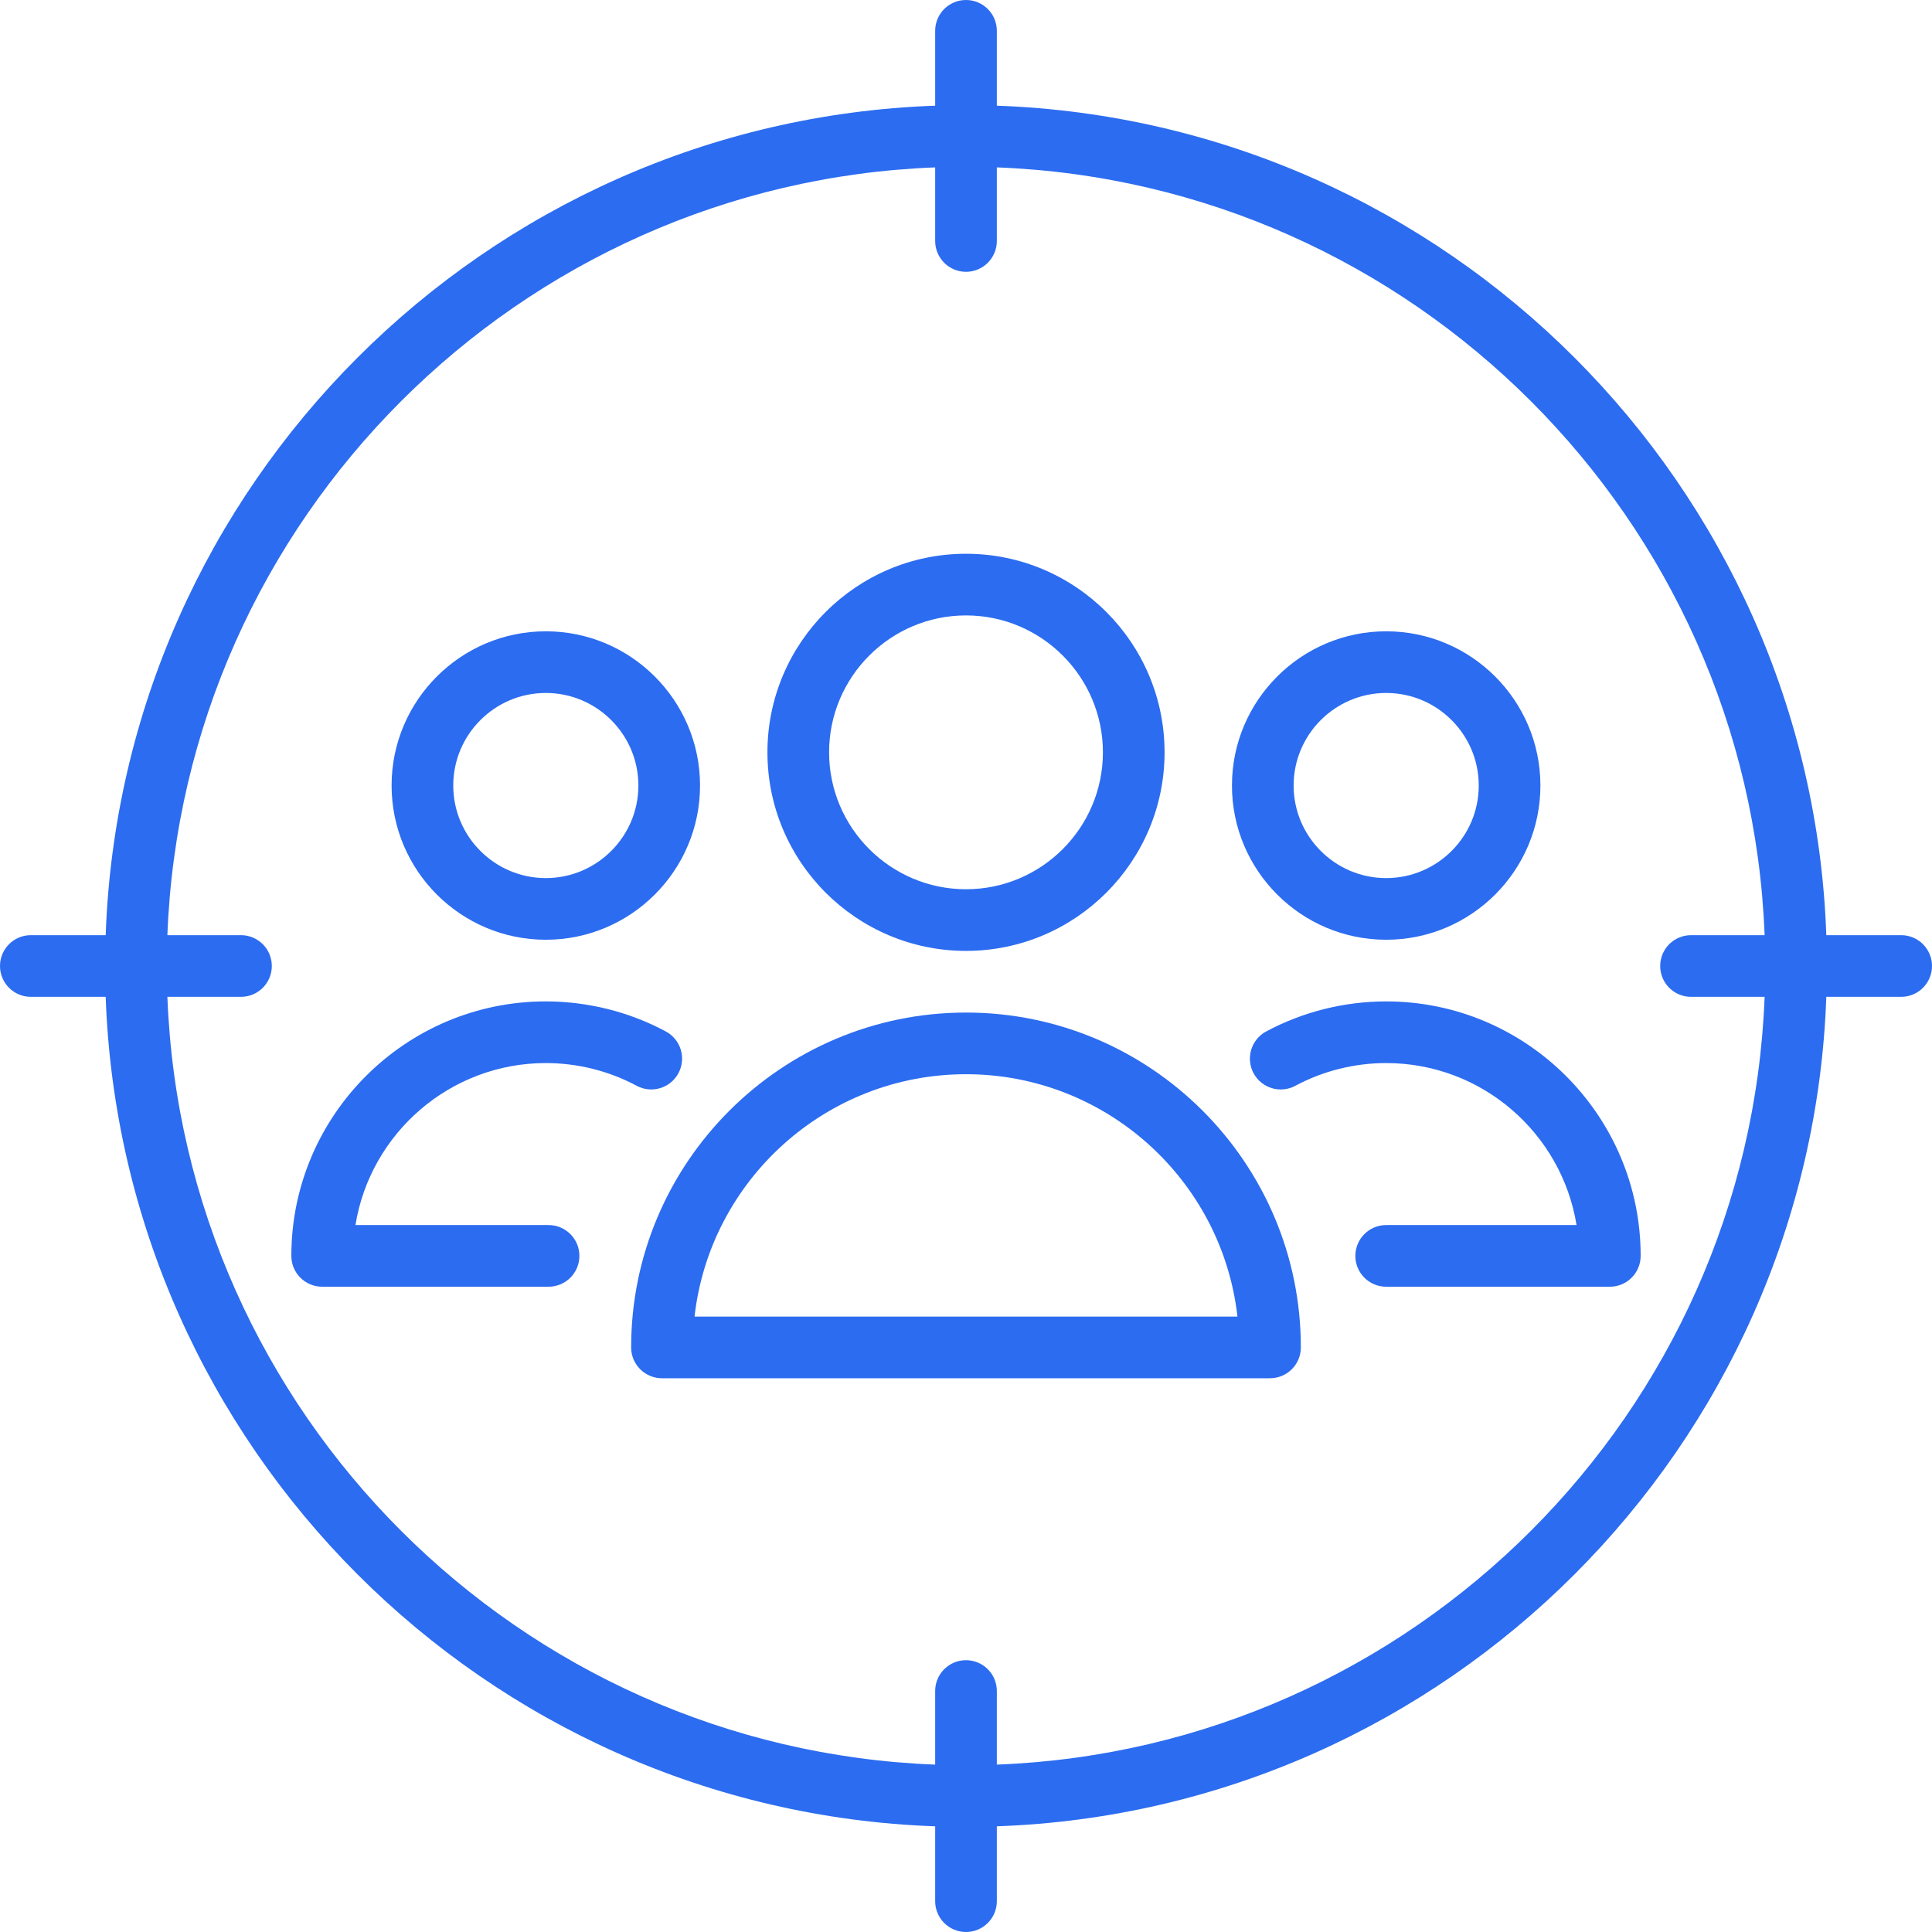
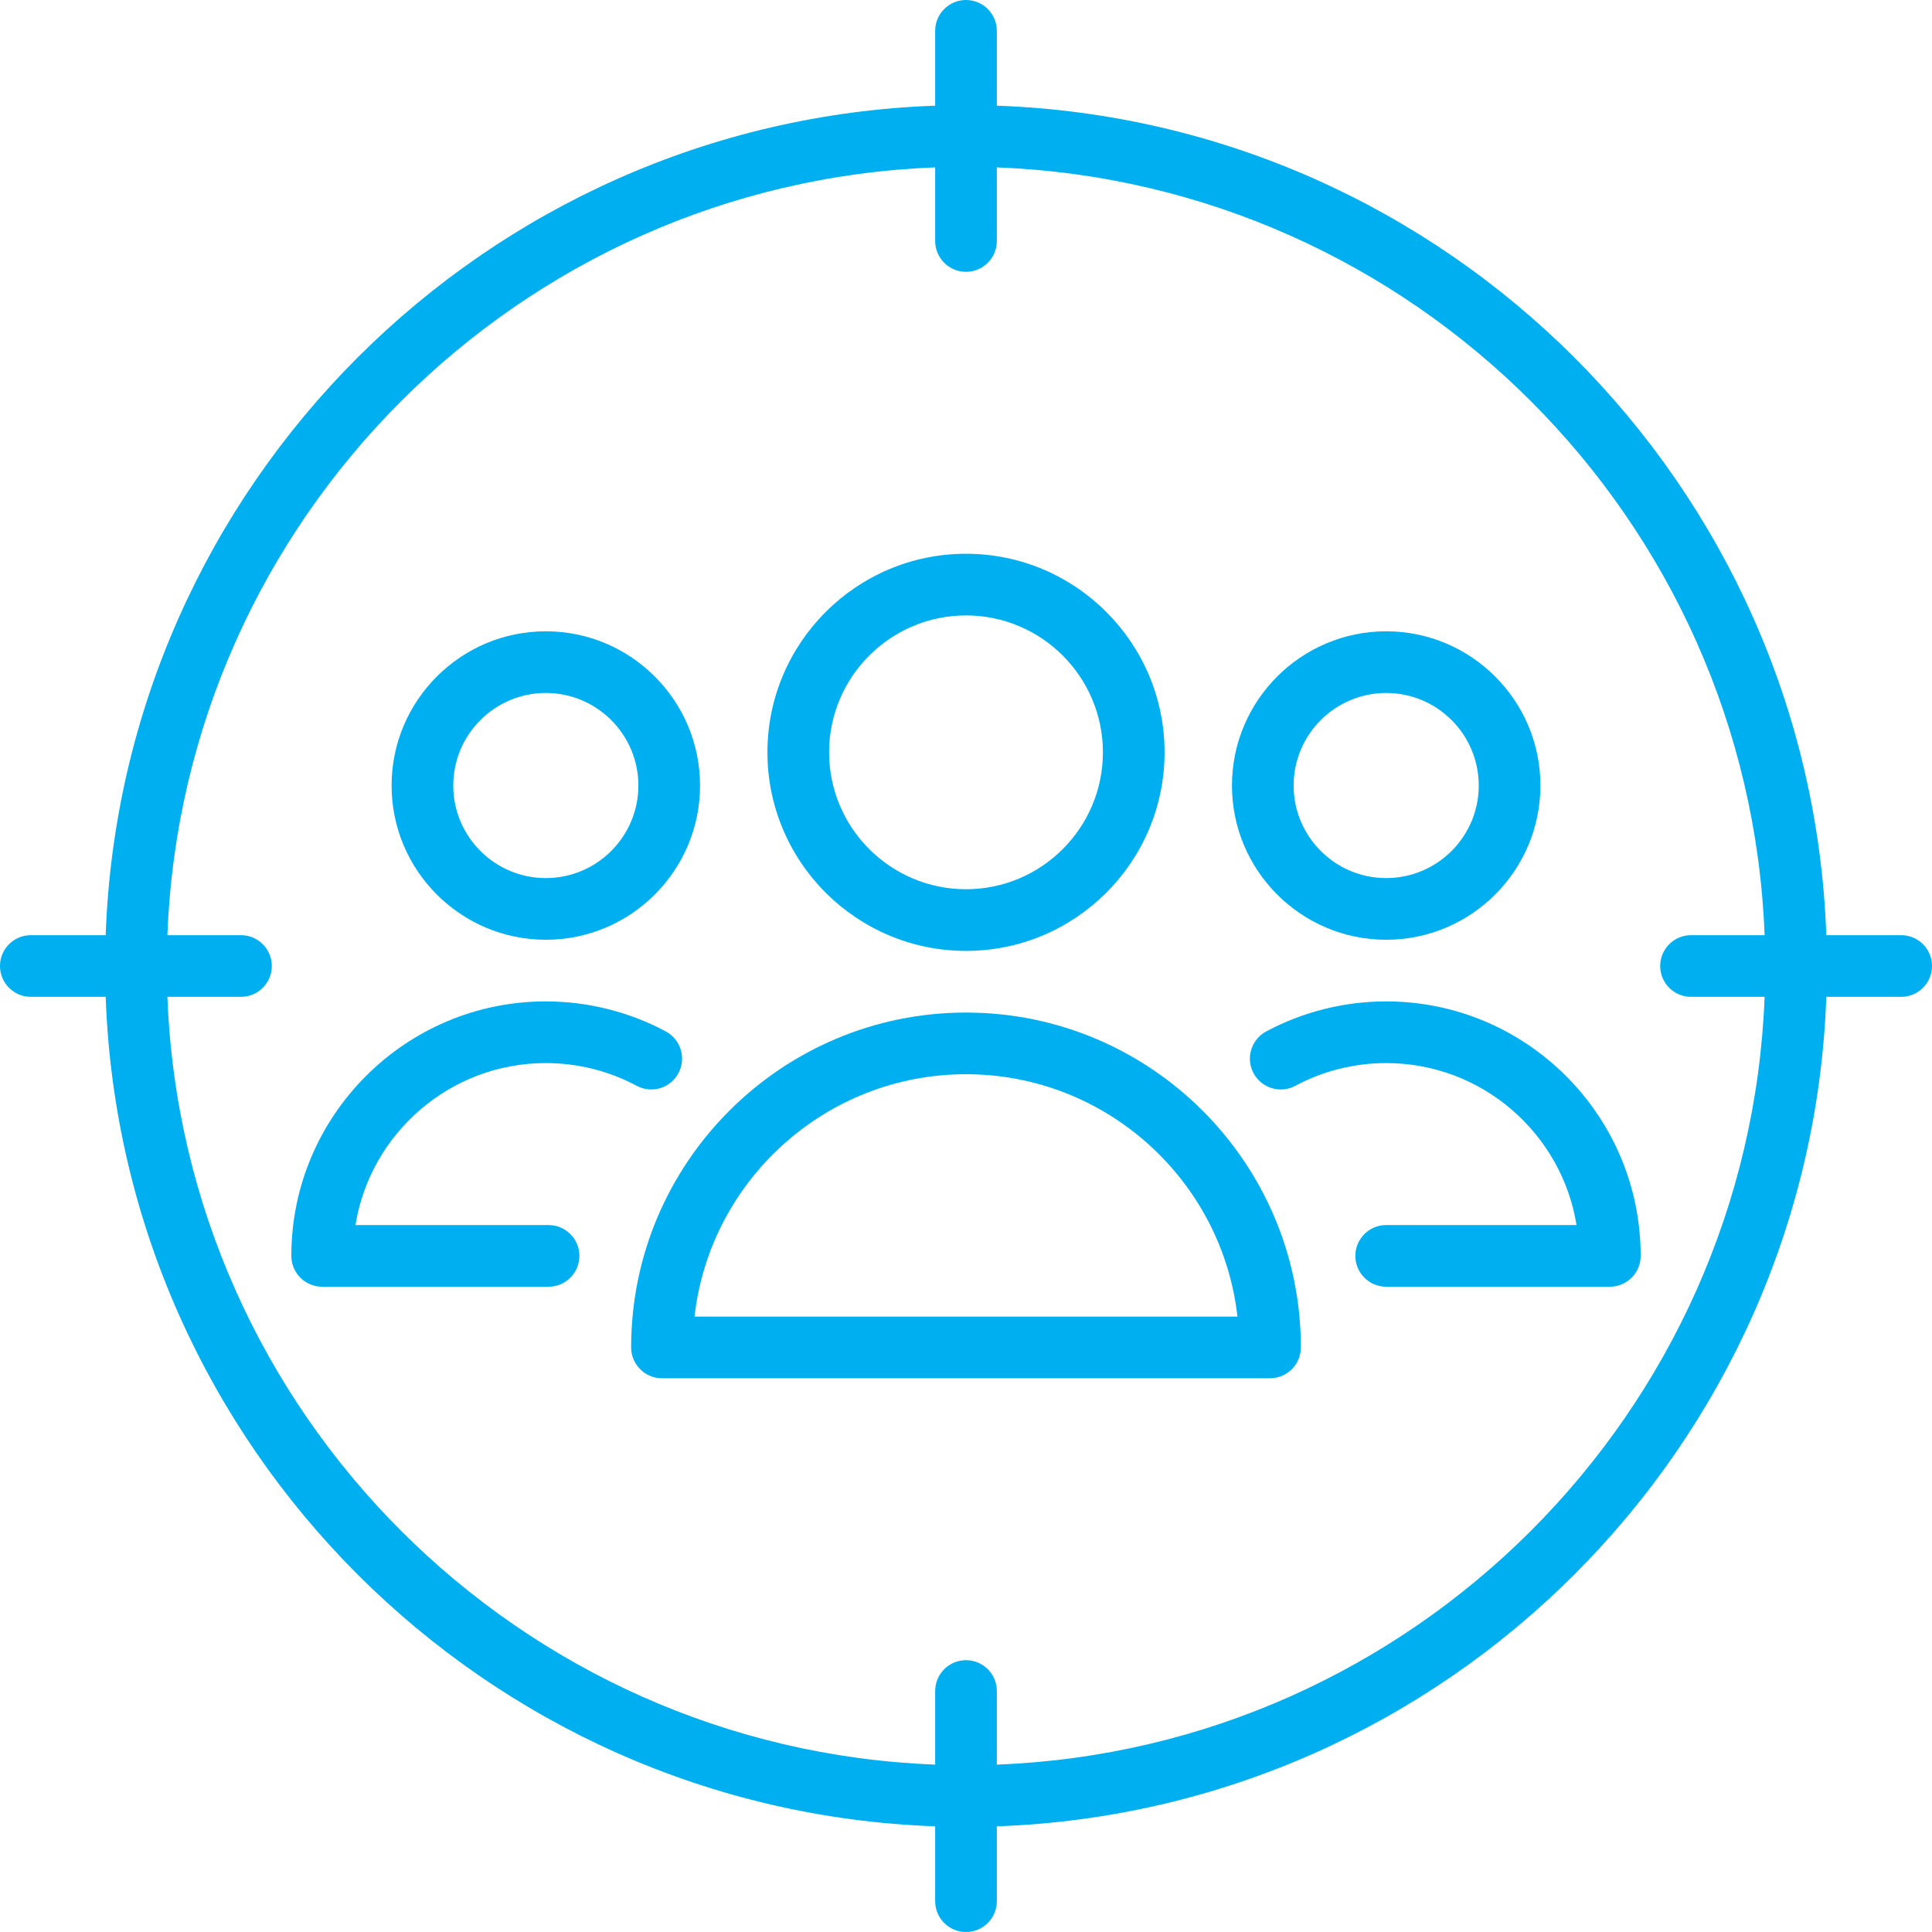
- <svg xmlns="http://www.w3.org/2000/svg" version="1.1" viewBox="0 0 470 470" enable-background="new 0 0 470 470" width="512px" height="512px">
+ <svg xmlns="http://www.w3.org/2000/svg" version="1.1" viewBox="0 0 470 470" enable-background="new 0 0 470 470" width="512px" height="512px" class="">
  <g>
    <g>
-       <path d="m337.218,228.614c20.688,0 37.519-16.831 37.519-37.518s-16.831-37.518-37.519-37.518-37.518,16.83-37.518,37.518 16.83,37.518 37.518,37.518zm0-60.036c12.417,0 22.519,10.102 22.519,22.518 0,12.417-10.102,22.518-22.519,22.518-12.416,0-22.518-10.102-22.518-22.518-5.68434e-14-12.416 10.102-22.518 22.518-22.518z" data-original="#000000" class="active-path" data-old_color="#2c6cf0" fill="#2c6cf0" />
-       <path d="m337.218,243.614c-10.181,0-20.277,2.529-29.198,7.313-3.65,1.958-5.023,6.504-3.065,10.154 1.957,3.649 6.501,5.022 10.153,3.065 6.749-3.619 14.396-5.532 22.11-5.532 23.313,0 42.708,17.096 46.31,39.408h-46.31c-4.143,0-7.5,3.358-7.5,7.5s3.357,7.5 7.5,7.5h54.408c4.143,0 7.5-3.358 7.5-7.5-1.13687e-13-34.137-27.772-61.908-61.908-61.908z" data-original="#000000" class="active-path" data-old_color="#2c6cf0" fill="#2c6cf0" />
-       <path d="m133.448,298.021h-46.975c3.602-22.312 22.997-39.408 46.31-39.408 7.715,0 15.358,1.912 22.106,5.53 3.65,1.958 8.197,0.585 10.153-3.066 1.958-3.65 0.585-8.196-3.065-10.154-8.92-4.783-19.015-7.311-29.194-7.311-34.137,0-61.908,27.771-61.908,61.908 0,4.142 3.357,7.5 7.5,7.5h55.074c4.143,0 7.5-3.358 7.5-7.5s-3.358-7.499-7.501-7.499z" data-original="#000000" class="active-path" data-old_color="#2c6cf0" fill="#2c6cf0" />
-       <path d="m132.782,228.614c20.688,0 37.518-16.831 37.518-37.518s-16.83-37.518-37.518-37.518-37.519,16.83-37.519,37.518 16.832,37.518 37.519,37.518zm0-60.036c12.416,0 22.518,10.102 22.518,22.518 0,12.417-10.102,22.518-22.518,22.518-12.417,0-22.519-10.102-22.519-22.518 0.001-12.416 10.102-22.518 22.519-22.518z" data-original="#000000" class="active-path" data-old_color="#2c6cf0" fill="#2c6cf0" />
-       <path d="m235,231.326c26.636,0 48.306-21.67 48.306-48.306 0-26.636-21.67-48.306-48.306-48.306s-48.306,21.67-48.306,48.306c-2.84217e-14,26.636 21.67,48.306 48.306,48.306zm0-81.612c18.365,0 33.306,14.941 33.306,33.306 0,18.365-14.94,33.306-33.306,33.306s-33.306-14.941-33.306-33.306c-2.84217e-14-18.365 14.941-33.306 33.306-33.306z" data-original="#000000" class="active-path" data-old_color="#2c6cf0" fill="#2c6cf0" />
-       <path d="m235,246.326c-44.918,0-81.461,36.543-81.461,81.46 0,4.142 3.357,7.5 7.5,7.5h147.921c4.143,0 7.5-3.358 7.5-7.5 0-44.917-36.543-81.46-81.46-81.46zm-66.04,73.96c3.735-33.13 31.928-58.96 66.04-58.96s62.304,25.83 66.039,58.96h-132.079z" data-original="#000000" class="active-path" data-old_color="#2c6cf0" fill="#2c6cf0" />
-       <path d="m462.5,227.5h-18.21c-3.877-109.532-92.258-197.913-201.79-201.789v-18.211c0-4.142-3.357-7.5-7.5-7.5s-7.5,3.358-7.5,7.5v18.211c-109.532,3.876-197.913,92.257-201.79,201.789h-18.21c-4.143,0-7.5,3.358-7.5,7.5s3.357,7.5 7.5,7.5h18.21c3.877,109.532 92.258,197.913 201.79,201.789v18.211c0,4.142 3.357,7.5 7.5,7.5s7.5-3.358 7.5-7.5v-18.211c109.532-3.876 197.913-92.257 201.79-201.789h18.21c4.143,0 7.5-3.358 7.5-7.5s-3.357-7.5-7.5-7.5zm-220,201.779v-17.903c0-4.142-3.357-7.5-7.5-7.5s-7.5,3.358-7.5,7.5v17.903c-101.26-3.861-182.919-85.519-186.78-186.779h17.904c4.143,0 7.5-3.358 7.5-7.5s-3.357-7.5-7.5-7.5h-17.904c3.861-101.26 85.52-182.918 186.78-186.779v17.903c0,4.142 3.357,7.5 7.5,7.5s7.5-3.358 7.5-7.5v-17.903c101.26,3.861 182.918,85.519 186.78,186.779h-17.904c-4.143,0-7.5,3.358-7.5,7.5s3.357,7.5 7.5,7.5h17.904c-3.862,101.26-85.52,182.918-186.78,186.779z" data-original="#000000" class="active-path" data-old_color="#2c6cf0" fill="#2c6cf0" />
+       <path d="m337.218,228.614c20.688,0 37.519-16.831 37.519-37.518s-16.831-37.518-37.519-37.518-37.518,16.83-37.518,37.518 16.83,37.518 37.518,37.518zm0-60.036c12.417,0 22.519,10.102 22.519,22.518 0,12.417-10.102,22.518-22.519,22.518-12.416,0-22.518-10.102-22.518-22.518-5.68434e-14-12.416 10.102-22.518 22.518-22.518z" data-original="#000000" class="active-path" data-old_color="#00aff0" fill="#00aff0" />
+       <path d="m337.218,243.614c-10.181,0-20.277,2.529-29.198,7.313-3.65,1.958-5.023,6.504-3.065,10.154 1.957,3.649 6.501,5.022 10.153,3.065 6.749-3.619 14.396-5.532 22.11-5.532 23.313,0 42.708,17.096 46.31,39.408h-46.31c-4.143,0-7.5,3.358-7.5,7.5s3.357,7.5 7.5,7.5h54.408c4.143,0 7.5-3.358 7.5-7.5-1.13687e-13-34.137-27.772-61.908-61.908-61.908z" data-original="#000000" class="active-path" data-old_color="#00aff0" fill="#00aff0" />
+       <path d="m133.448,298.021h-46.975c3.602-22.312 22.997-39.408 46.31-39.408 7.715,0 15.358,1.912 22.106,5.53 3.65,1.958 8.197,0.585 10.153-3.066 1.958-3.65 0.585-8.196-3.065-10.154-8.92-4.783-19.015-7.311-29.194-7.311-34.137,0-61.908,27.771-61.908,61.908 0,4.142 3.357,7.5 7.5,7.5h55.074c4.143,0 7.5-3.358 7.5-7.5s-3.358-7.499-7.501-7.499z" data-original="#000000" class="active-path" data-old_color="#00aff0" fill="#00aff0" />
+       <path d="m132.782,228.614c20.688,0 37.518-16.831 37.518-37.518s-16.83-37.518-37.518-37.518-37.519,16.83-37.519,37.518 16.832,37.518 37.519,37.518zm0-60.036c12.416,0 22.518,10.102 22.518,22.518 0,12.417-10.102,22.518-22.518,22.518-12.417,0-22.519-10.102-22.519-22.518 0.001-12.416 10.102-22.518 22.519-22.518z" data-original="#000000" class="active-path" data-old_color="#00aff0" fill="#00aff0" />
+       <path d="m235,231.326c26.636,0 48.306-21.67 48.306-48.306 0-26.636-21.67-48.306-48.306-48.306s-48.306,21.67-48.306,48.306c-2.84217e-14,26.636 21.67,48.306 48.306,48.306zm0-81.612c18.365,0 33.306,14.941 33.306,33.306 0,18.365-14.94,33.306-33.306,33.306s-33.306-14.941-33.306-33.306c-2.84217e-14-18.365 14.941-33.306 33.306-33.306z" data-original="#000000" class="active-path" data-old_color="#00aff0" fill="#00aff0" />
+       <path d="m235,246.326c-44.918,0-81.461,36.543-81.461,81.46 0,4.142 3.357,7.5 7.5,7.5h147.921c4.143,0 7.5-3.358 7.5-7.5 0-44.917-36.543-81.46-81.46-81.46zm-66.04,73.96c3.735-33.13 31.928-58.96 66.04-58.96s62.304,25.83 66.039,58.96h-132.079z" data-original="#000000" class="active-path" data-old_color="#00aff0" fill="#00aff0" />
+       <path d="m462.5,227.5h-18.21c-3.877-109.532-92.258-197.913-201.79-201.789v-18.211c0-4.142-3.357-7.5-7.5-7.5s-7.5,3.358-7.5,7.5v18.211c-109.532,3.876-197.913,92.257-201.79,201.789h-18.21c-4.143,0-7.5,3.358-7.5,7.5s3.357,7.5 7.5,7.5h18.21c3.877,109.532 92.258,197.913 201.79,201.789v18.211c0,4.142 3.357,7.5 7.5,7.5s7.5-3.358 7.5-7.5v-18.211c109.532-3.876 197.913-92.257 201.79-201.789h18.21c4.143,0 7.5-3.358 7.5-7.5s-3.357-7.5-7.5-7.5zm-220,201.779v-17.903c0-4.142-3.357-7.5-7.5-7.5s-7.5,3.358-7.5,7.5v17.903c-101.26-3.861-182.919-85.519-186.78-186.779h17.904c4.143,0 7.5-3.358 7.5-7.5s-3.357-7.5-7.5-7.5h-17.904c3.861-101.26 85.52-182.918 186.78-186.779v17.903c0,4.142 3.357,7.5 7.5,7.5s7.5-3.358 7.5-7.5v-17.903c101.26,3.861 182.918,85.519 186.78,186.779h-17.904c-4.143,0-7.5,3.358-7.5,7.5s3.357,7.5 7.5,7.5h17.904c-3.862,101.26-85.52,182.918-186.78,186.779z" data-original="#000000" class="active-path" data-old_color="#00aff0" fill="#00aff0" />
    </g>
  </g>
</svg>
